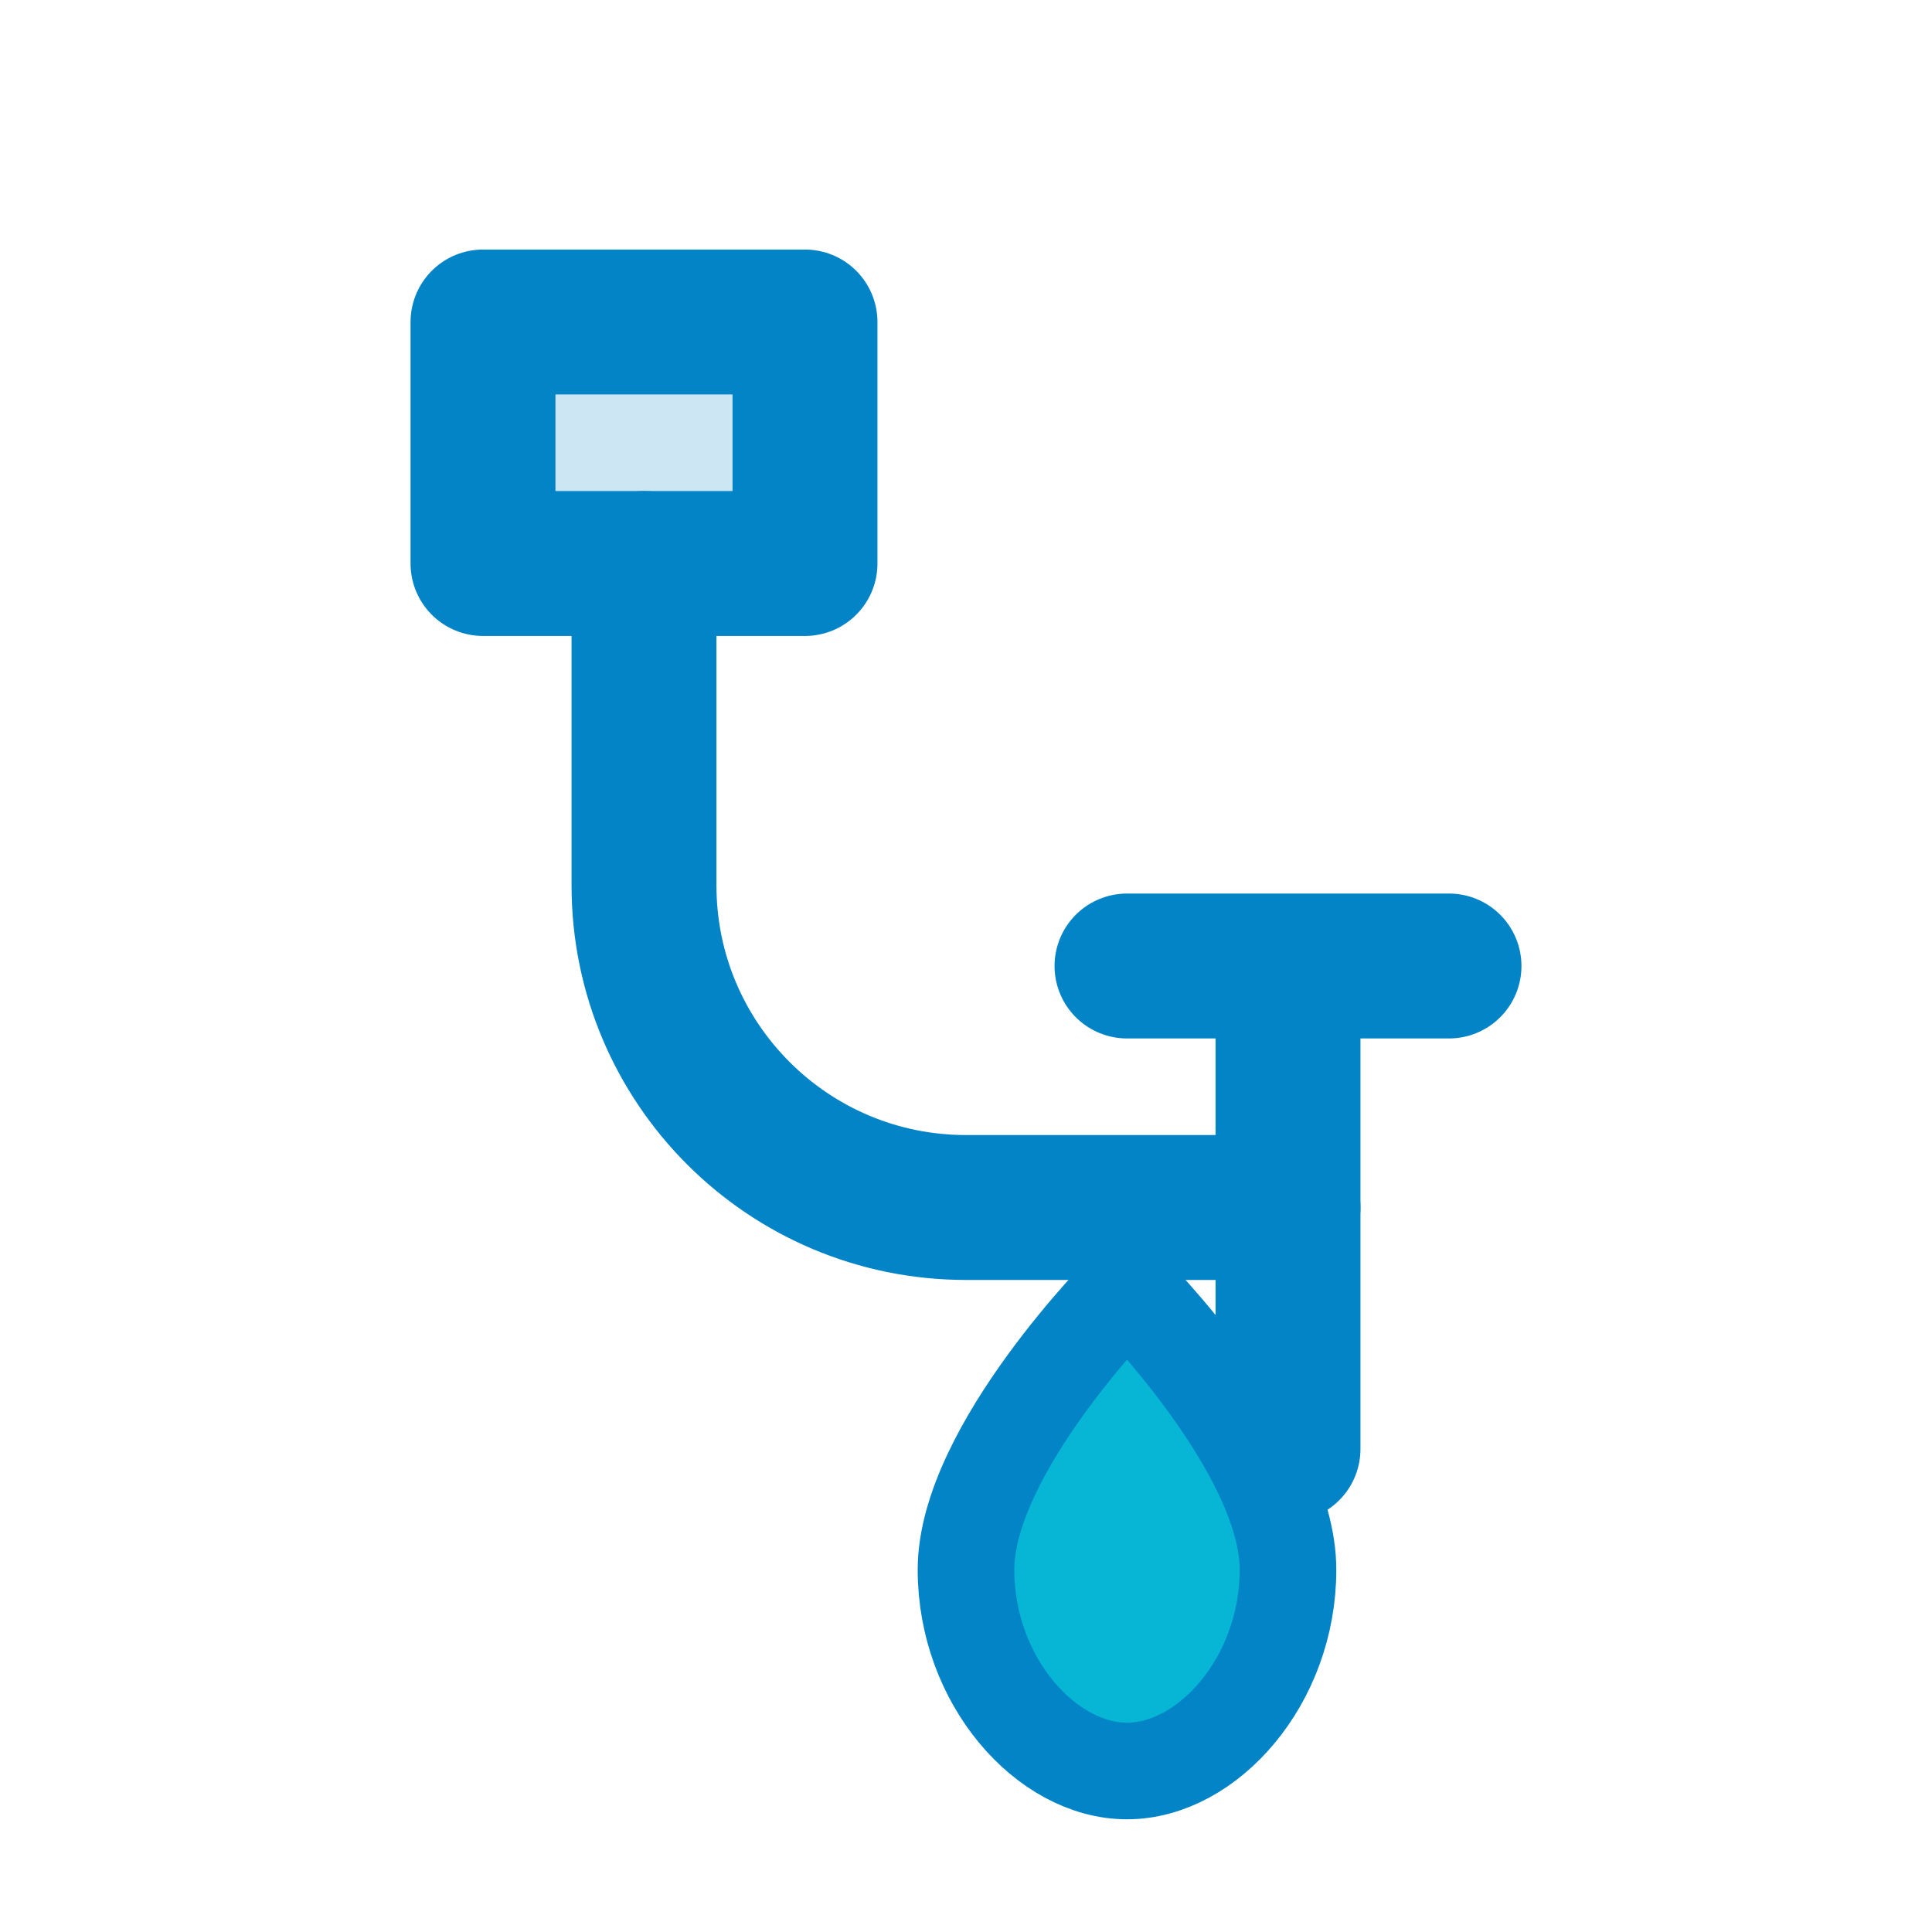
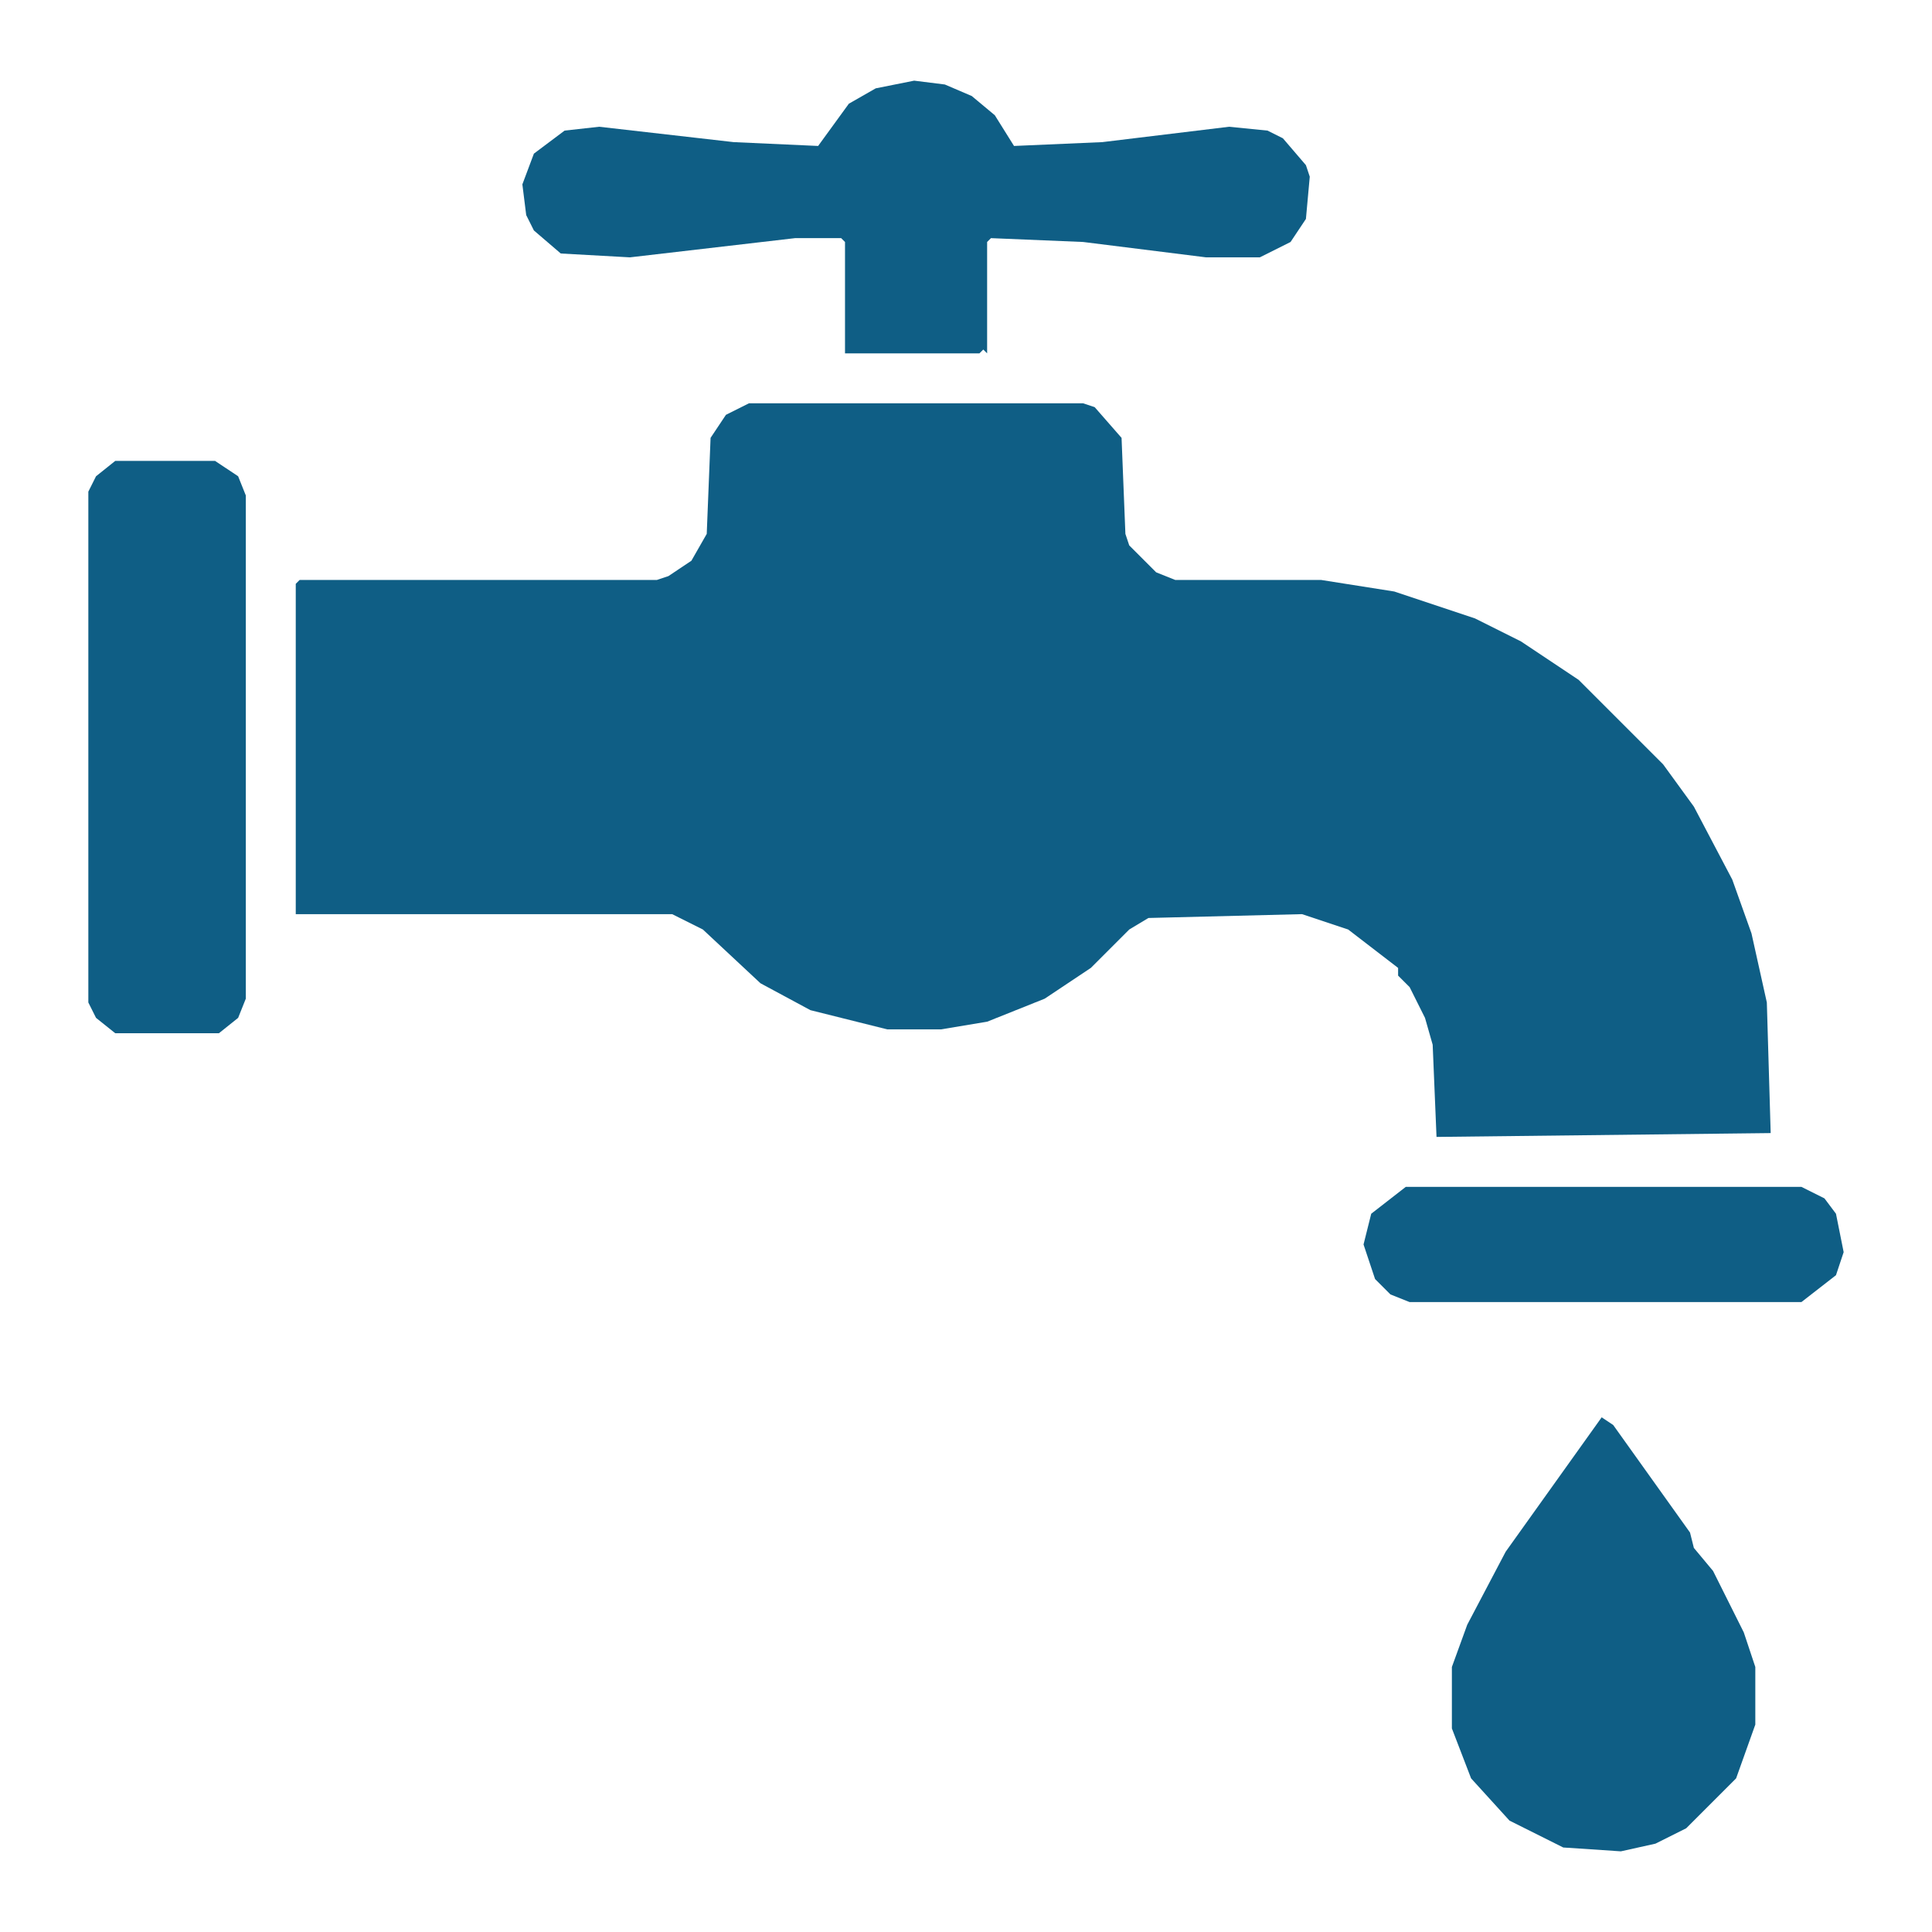
- <svg xmlns="http://www.w3.org/2000/svg" width="24" height="24" viewBox="0 0 24 24" fill="none">
-   <path d="M6 4h4v3H6z" fill="#0284c7" fill-opacity="0.2" stroke="#0284c7" stroke-width="1.8" stroke-linecap="round" stroke-linejoin="round" />
-   <path d="M8 7v4a4 4 0 004 4h4" stroke="#0284c7" stroke-width="1.8" stroke-linecap="round" />
-   <path d="M16 12v6m-2-6h4" stroke="#0284c7" stroke-width="1.8" stroke-linecap="round" />
-   <path d="M16 19.5c0 1.38-1 2.5-2 2.5s-2-1.12-2-2.5c0-1.5 2-3.5 2-3.5s2 2 2 3.5z" fill="#06b6d4" stroke="#0284c7" stroke-width="1.2" />
+ <svg xmlns="http://www.w3.org/2000/svg" width="24" height="24" viewBox="260 260 503 503" fill="none">
+   <g fill="#0F5E85">
+     <path d="M 498 281 L 506 282 L 513 285 L 519 290 L 524 298 L 547 297 L 580 293 L 590 294 L 594 296 L 600 303 L 601 306 L 600 317 L 596 323 L 588 327 L 574 327 L 542 323 L 518 322 L 517 323 L 517 352 L 516 351 L 515 352 L 480 352 L 480 323 L 479 322 L 467 322 L 424 327 L 406 326 L 399 320 L 397 316 L 396 308 L 399 300 L 407 294 L 416 293 L 451 297 L 473 298 L 481 287 L 488 283 L 498 281 Z" />
+     <path d="M 455 365 L 542 365 L 545 366 L 552 374 L 553 399 L 554 402 L 561 409 L 566 411 L 604 411 L 623 414 L 644 421 L 656 427 L 671 437 L 693 459 L 701 470 L 711 489 L 716 503 L 720 521 L 721 555 L 634 556 L 633 532 L 631 525 L 627 517 L 624 514 L 624 512 L 611 502 L 599 498 L 559 499 L 554 502 L 544 512 L 532 520 L 517 526 L 505 528 L 491 528 L 471 523 L 458 516 L 443 502 L 435 498 L 337 498 L 337 412 L 338 411 L 431 411 L 434 410 L 440 406 L 444 399 L 445 374 L 449 368 L 455 365 Z" />
+     <path d="M 290 380 L 316 380 L 322 384 L 324 389 L 324 520 L 322 525 L 317 529 L 290 529 L 285 525 L 283 521 L 283 388 L 285 384 L 290 380 Z" />
+     <path d="M 626 569 L 729 569 L 735 572 L 738 576 L 740 586 L 738 592 L 729 599 L 627 599 L 622 597 L 618 593 L 615 584 L 617 576 L 626 569 Z" />
+     <path d="M 677 629 L 680 631 L 700 659 L 701 663 L 706 669 L 714 685 L 717 694 L 717 709 L 712 723 L 699 736 L 691 740 L 682 742 L 667 741 L 653 734 L 643 723 L 638 710 L 638 694 L 642 683 L 652 664 L 677 629 Z" />
+   </g>
</svg>
